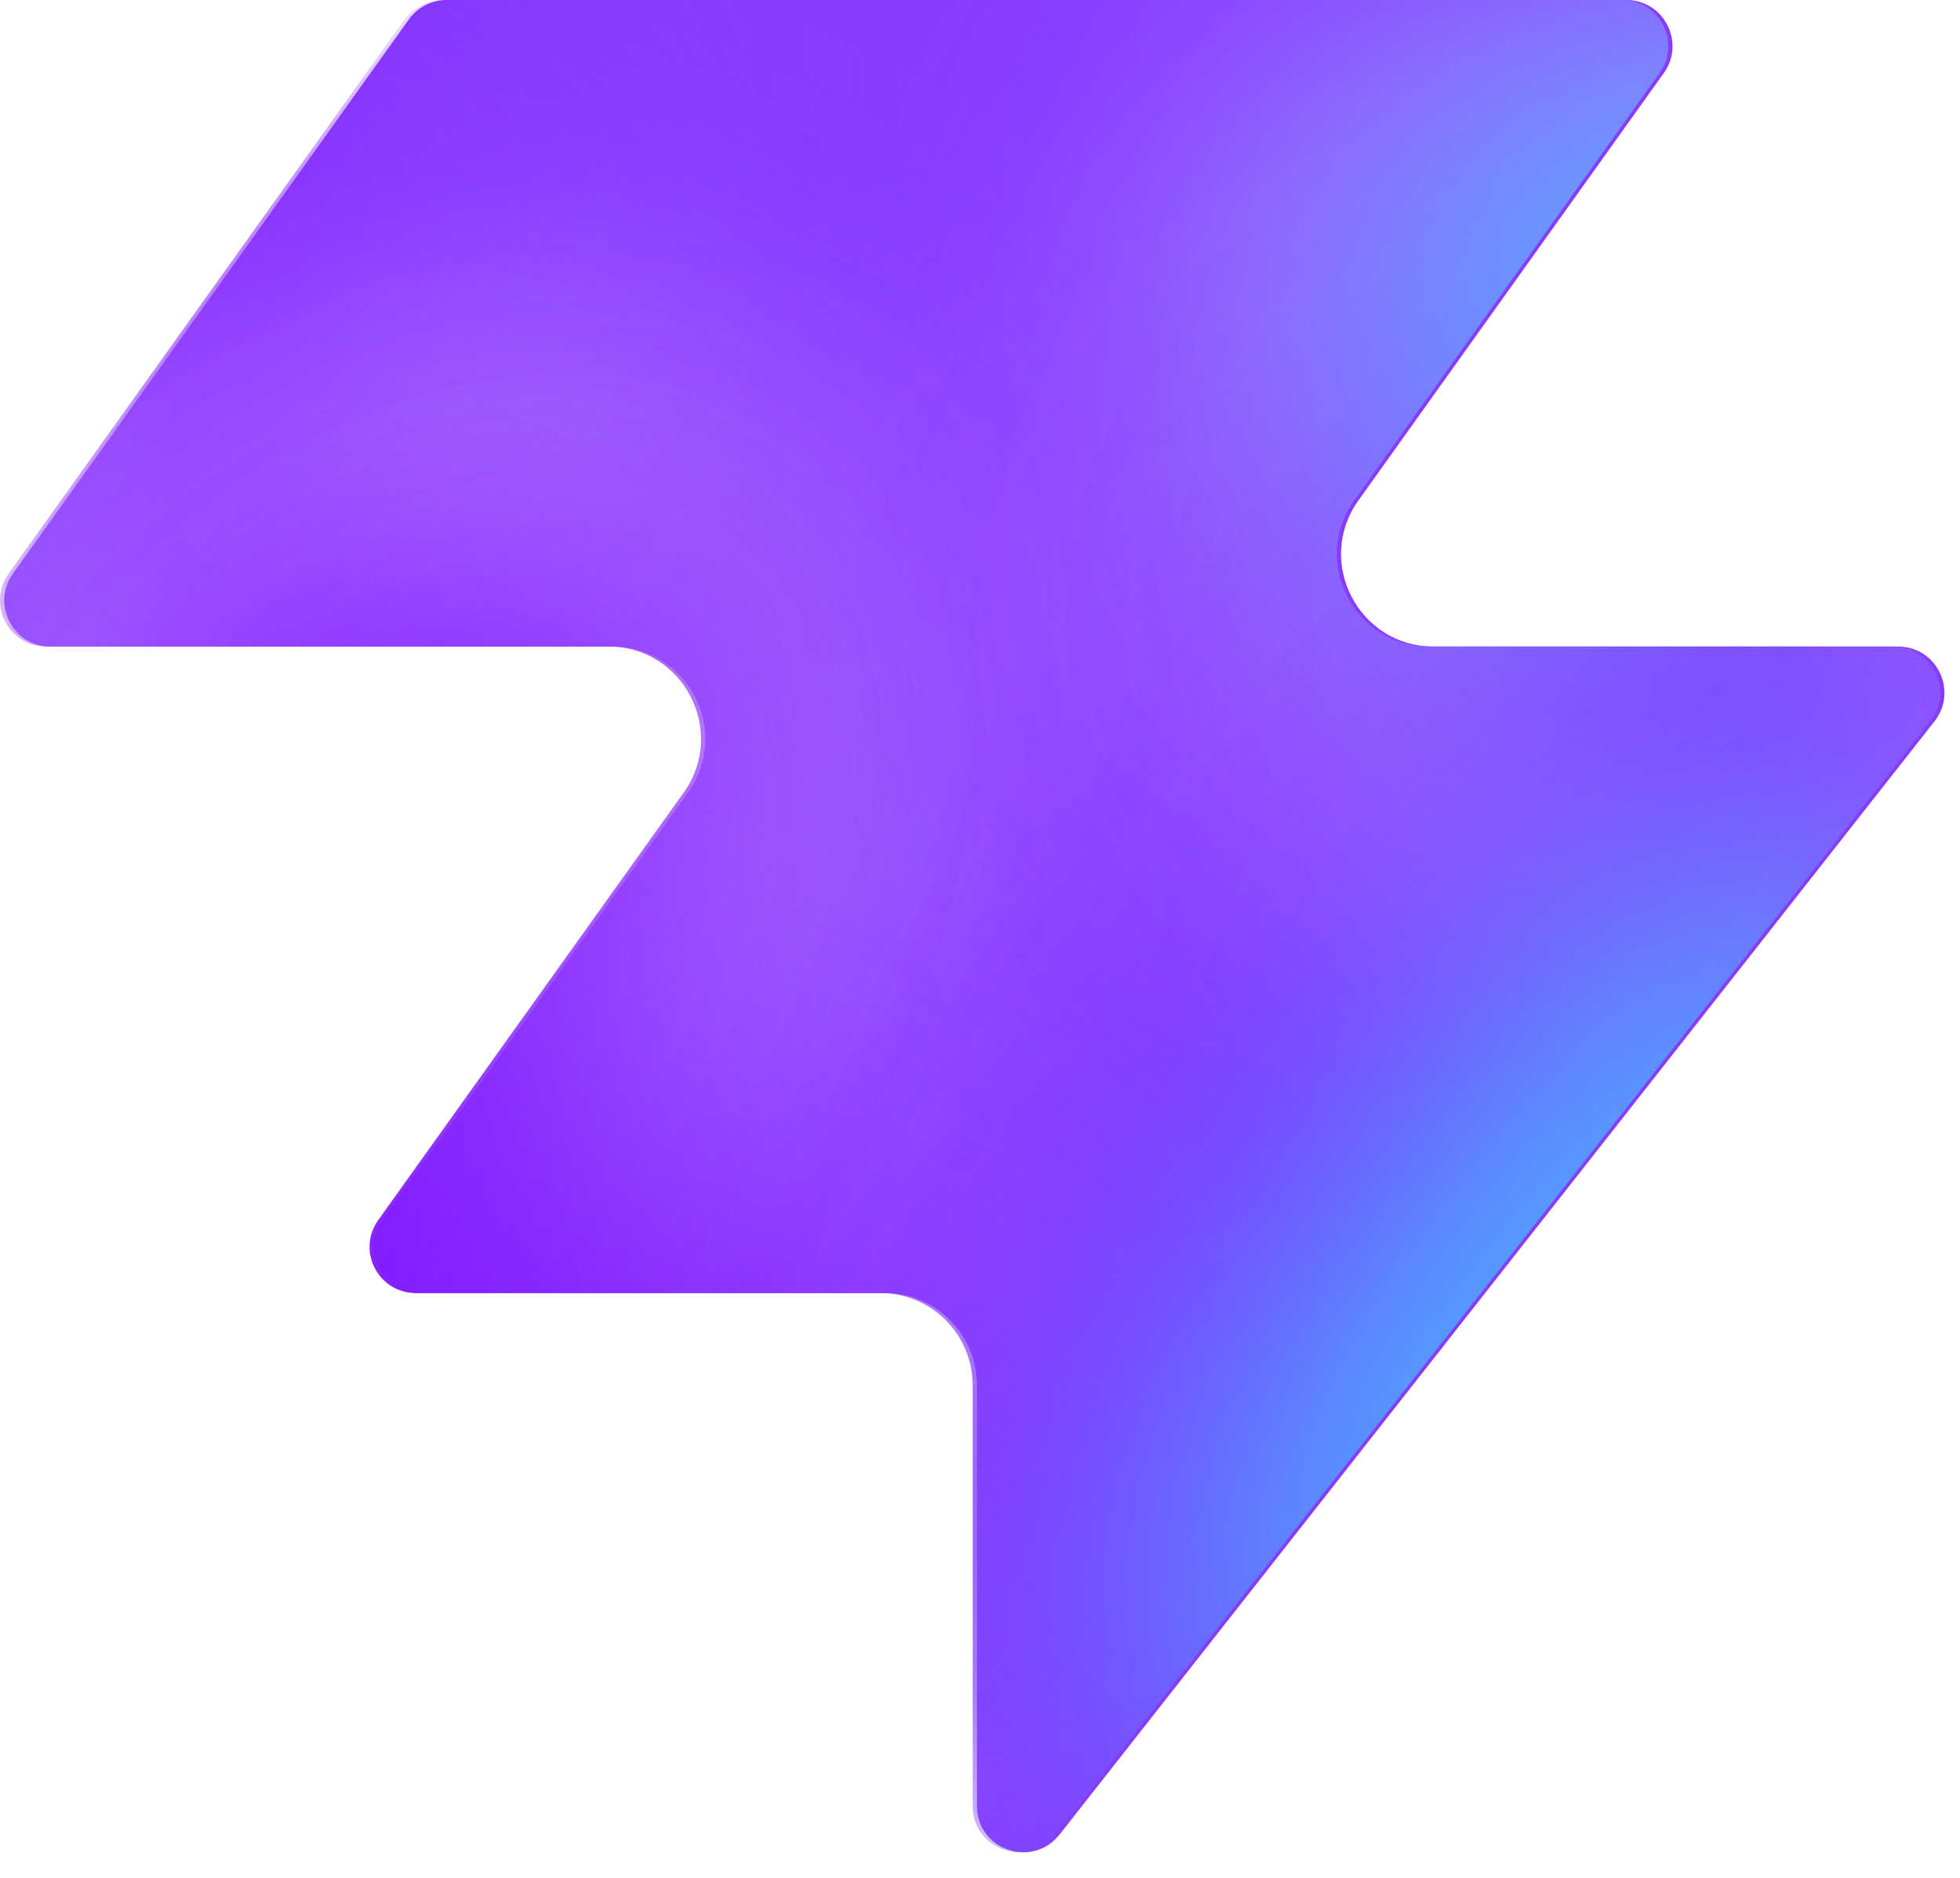
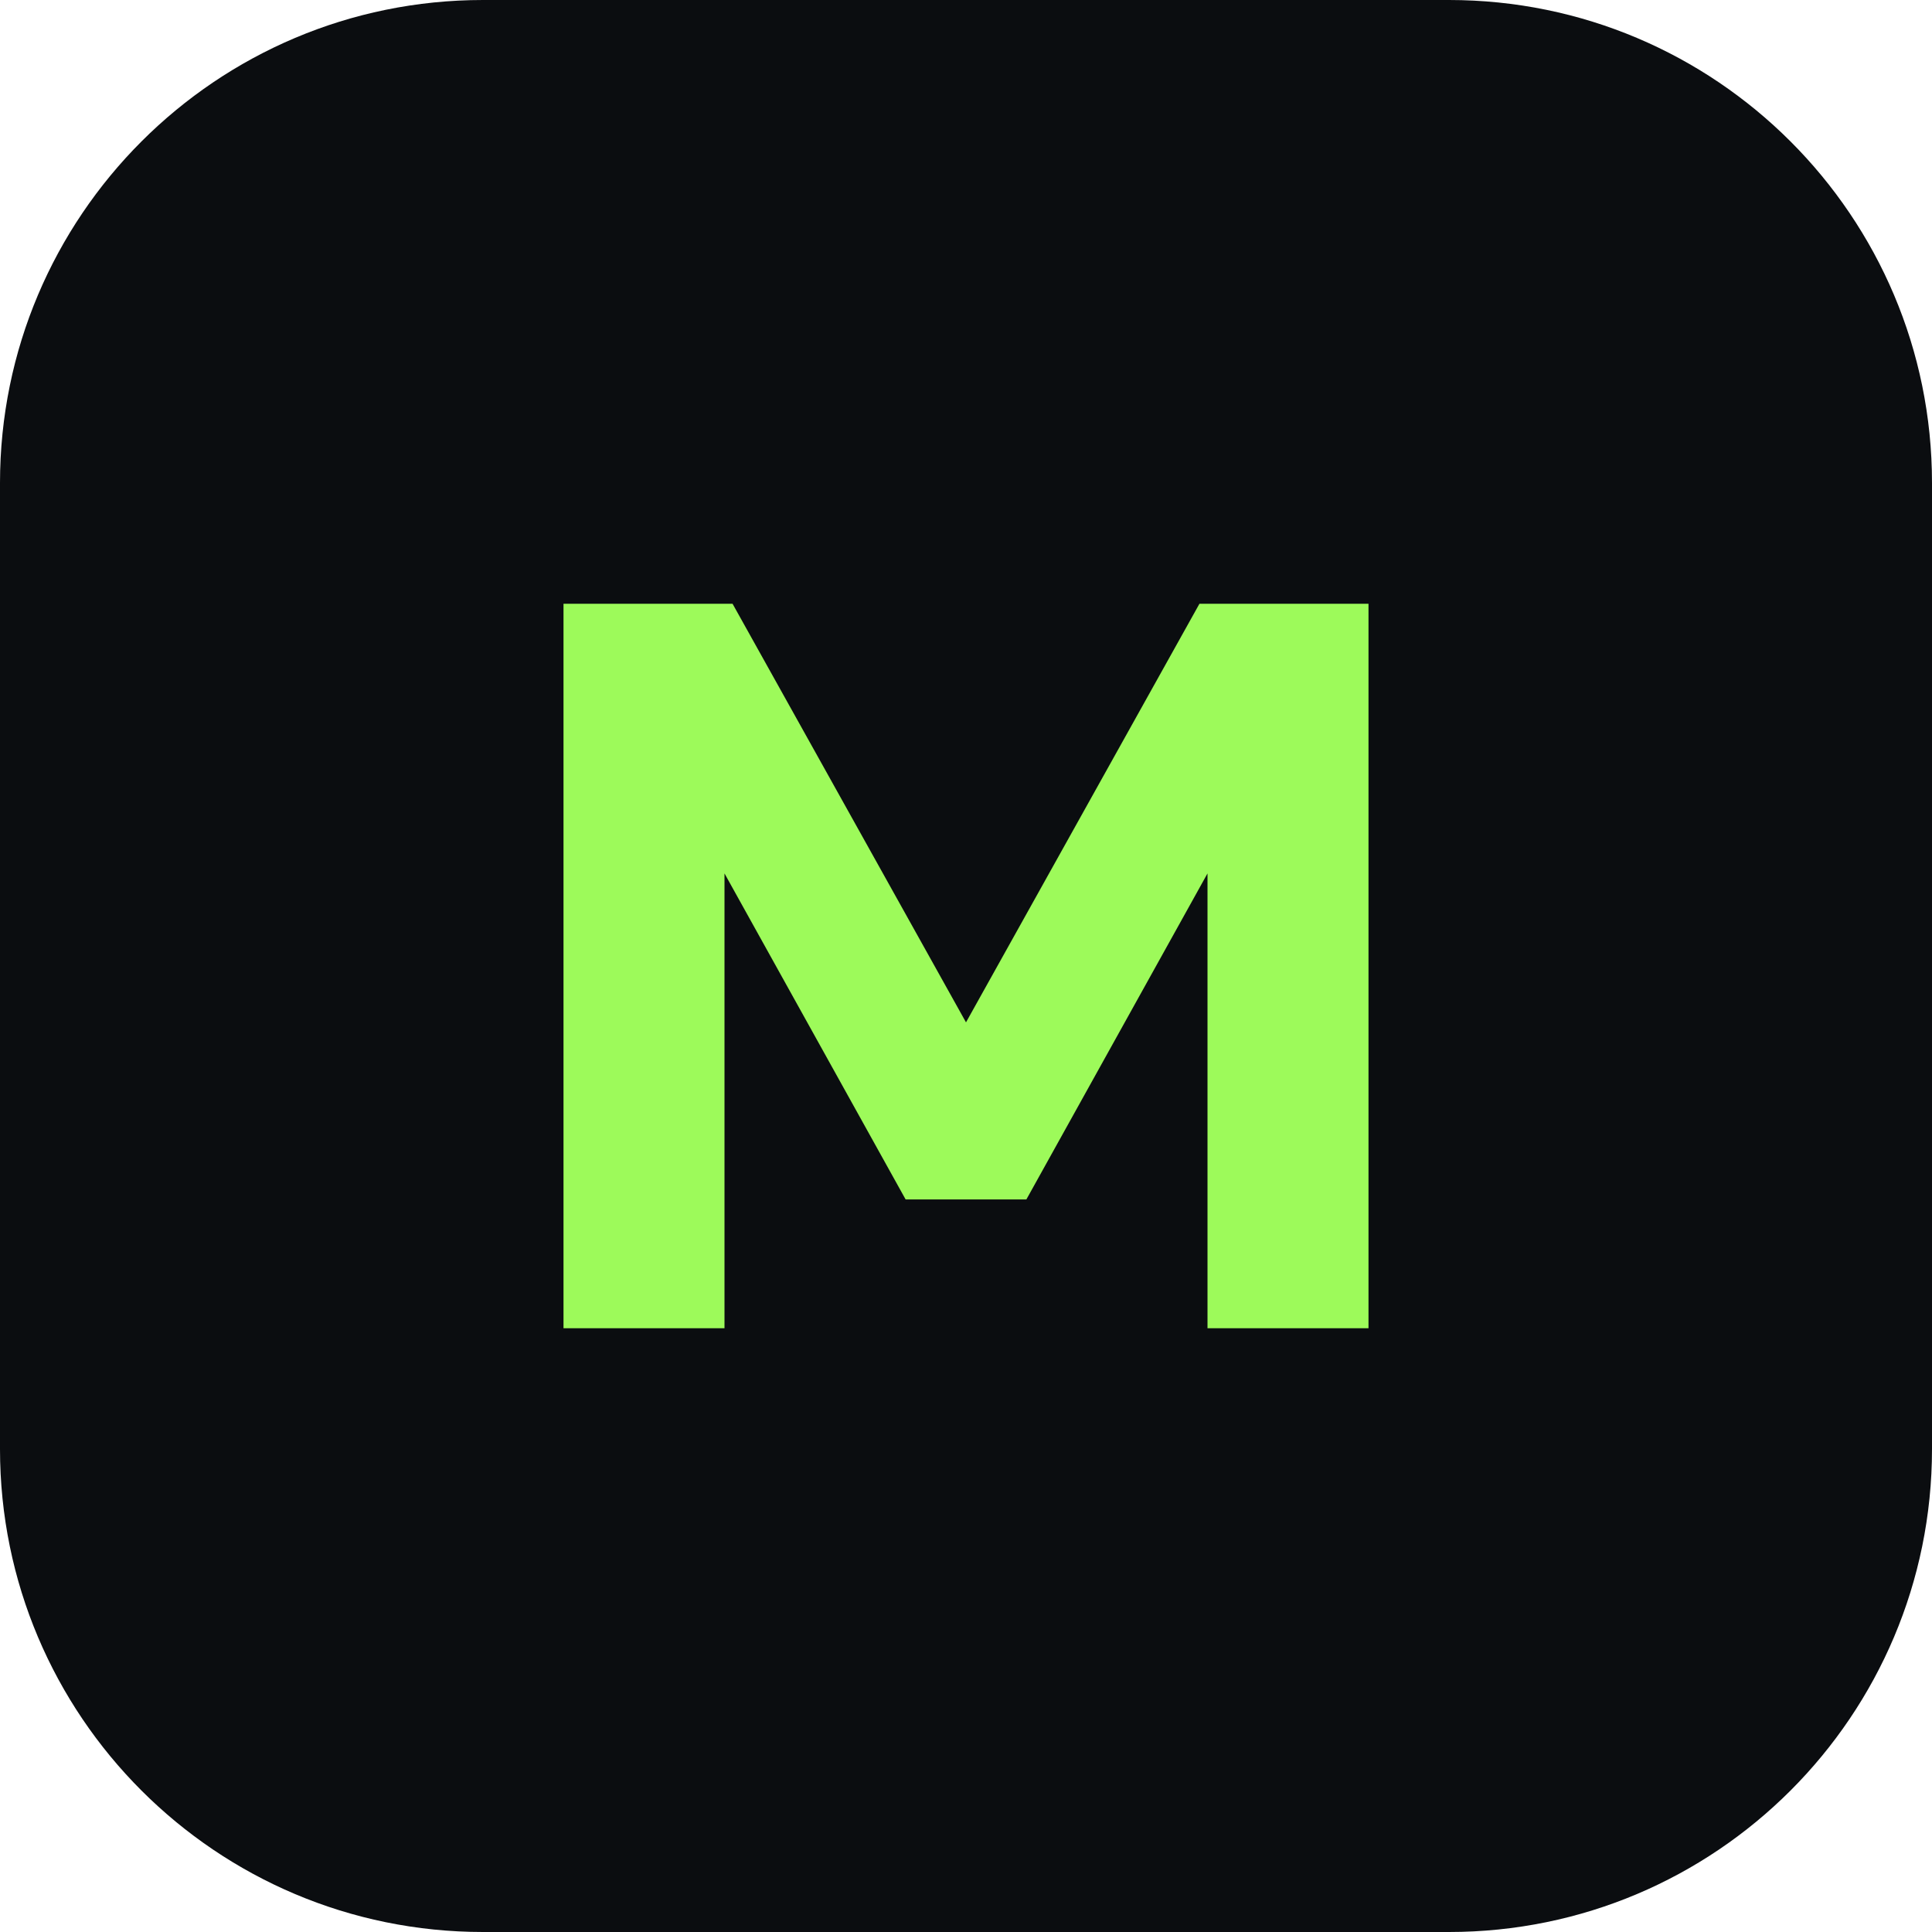
- <svg xmlns="http://www.w3.org/2000/svg" width="48" height="46" fill="none" viewBox="0 0 48 46">
-   <path fill="#863bff" d="M25.946 44.938c-.664.845-2.021.375-2.021-.698V33.937a2.26 2.26 0 0 0-2.262-2.262H10.287c-.92 0-1.456-1.04-.92-1.788l7.48-10.471c1.07-1.497 0-3.578-1.842-3.578H1.237c-.92 0-1.456-1.04-.92-1.788L10.013.474c.214-.297.556-.474.92-.474h28.894c.92 0 1.456 1.04.92 1.788l-7.48 10.471c-1.07 1.498 0 3.579 1.842 3.579h11.377c.943 0 1.473 1.088.89 1.83L25.947 44.94z" style="fill:#863bff;fill:color(display-p3 .525 .23 1);fill-opacity:1" />
-   <mask id="a" width="48" height="46" x="0" y="0" maskUnits="userSpaceOnUse" style="mask-type:alpha">
-     <path fill="#000" d="M25.842 44.938c-.664.844-2.021.375-2.021-.698V33.937a2.26 2.26 0 0 0-2.262-2.262H10.183c-.92 0-1.456-1.04-.92-1.788l7.48-10.471c1.07-1.498 0-3.579-1.842-3.579H1.133c-.92 0-1.456-1.04-.92-1.787L9.91.473c.214-.297.556-.474.92-.474h28.894c.92 0 1.456 1.04.92 1.788l-7.48 10.471c-1.07 1.498 0 3.578 1.842 3.578h11.377c.943 0 1.473 1.088.89 1.832L25.843 44.94z" style="fill:#000;fill-opacity:1" />
-   </mask>
-   <g mask="url(#a)">
-     <g filter="url(#b)">
-       <ellipse cx="5.508" cy="14.704" fill="#ede6ff" rx="5.508" ry="14.704" style="fill:#ede6ff;fill:color(display-p3 .927 .903 1);fill-opacity:1" transform="matrix(.00324 1 1 -.00324 -4.47 31.516)" />
-     </g>
-     <g filter="url(#c)">
-       <ellipse cx="10.399" cy="29.851" fill="#ede6ff" rx="10.399" ry="29.851" style="fill:#ede6ff;fill:color(display-p3 .927 .903 1);fill-opacity:1" transform="matrix(.00324 1 1 -.00324 -39.328 7.883)" />
-     </g>
-     <g filter="url(#d)">
-       <ellipse cx="5.508" cy="30.487" fill="#7e14ff" rx="5.508" ry="30.487" style="fill:#7e14ff;fill:color(display-p3 .492 .077 1);fill-opacity:1" transform="rotate(89.814 -25.913 -14.639)scale(1 -1)" />
-     </g>
-     <g filter="url(#e)">
-       <ellipse cx="5.508" cy="30.599" fill="#7e14ff" rx="5.508" ry="30.599" style="fill:#7e14ff;fill:color(display-p3 .492 .077 1);fill-opacity:1" transform="rotate(89.814 -32.644 -3.334)scale(1 -1)" />
-     </g>
-     <g filter="url(#f)">
-       <ellipse cx="5.508" cy="30.599" fill="#7e14ff" rx="5.508" ry="30.599" style="fill:#7e14ff;fill:color(display-p3 .492 .077 1);fill-opacity:1" transform="matrix(.00324 1 1 -.00324 -34.34 30.47)" />
-     </g>
-     <g filter="url(#g)">
-       <ellipse cx="14.072" cy="22.078" fill="#ede6ff" rx="14.072" ry="22.078" style="fill:#ede6ff;fill:color(display-p3 .927 .903 1);fill-opacity:1" transform="rotate(93.35 24.506 48.493)scale(-1 1)" />
-     </g>
-     <g filter="url(#h)">
-       <ellipse cx="3.47" cy="21.501" fill="#7e14ff" rx="3.47" ry="21.501" style="fill:#7e14ff;fill:color(display-p3 .492 .077 1);fill-opacity:1" transform="rotate(89.009 28.708 47.59)scale(-1 1)" />
-     </g>
-     <g filter="url(#i)">
-       <ellipse cx="3.47" cy="21.501" fill="#7e14ff" rx="3.47" ry="21.501" style="fill:#7e14ff;fill:color(display-p3 .492 .077 1);fill-opacity:1" transform="rotate(89.009 28.708 47.59)scale(-1 1)" />
-     </g>
-     <g filter="url(#j)">
-       <ellipse cx=".387" cy="8.972" fill="#7e14ff" rx="4.407" ry="29.108" style="fill:#7e14ff;fill:color(display-p3 .492 .077 1);fill-opacity:1" transform="rotate(39.51 .387 8.972)" />
-     </g>
-     <g filter="url(#k)">
-       <ellipse cx="47.523" cy="-6.092" fill="#7e14ff" rx="4.407" ry="29.108" style="fill:#7e14ff;fill:color(display-p3 .492 .077 1);fill-opacity:1" transform="rotate(37.892 47.523 -6.092)" />
-     </g>
-     <g filter="url(#l)">
-       <ellipse cx="41.412" cy="6.333" fill="#47bfff" rx="5.971" ry="9.665" style="fill:#47bfff;fill:color(display-p3 .28 .748 1);fill-opacity:1" transform="rotate(37.892 41.412 6.333)" />
-     </g>
-     <g filter="url(#m)">
-       <ellipse cx="-1.879" cy="38.332" fill="#7e14ff" rx="4.407" ry="29.108" style="fill:#7e14ff;fill:color(display-p3 .492 .077 1);fill-opacity:1" transform="rotate(37.892 -1.88 38.332)" />
-     </g>
-     <g filter="url(#n)">
-       <ellipse cx="-1.879" cy="38.332" fill="#7e14ff" rx="4.407" ry="29.108" style="fill:#7e14ff;fill:color(display-p3 .492 .077 1);fill-opacity:1" transform="rotate(37.892 -1.88 38.332)" />
-     </g>
-     <g filter="url(#o)">
-       <ellipse cx="35.651" cy="29.907" fill="#7e14ff" rx="4.407" ry="29.108" style="fill:#7e14ff;fill:color(display-p3 .492 .077 1);fill-opacity:1" transform="rotate(37.892 35.651 29.907)" />
-     </g>
-     <g filter="url(#p)">
-       <ellipse cx="38.418" cy="32.4" fill="#47bfff" rx="5.971" ry="15.297" style="fill:#47bfff;fill:color(display-p3 .28 .748 1);fill-opacity:1" transform="rotate(37.892 38.418 32.4)" />
-     </g>
-   </g>
-   <defs>
-     <filter id="b" width="60.045" height="41.654" x="-19.77" y="16.149" color-interpolation-filters="sRGB" filterUnits="userSpaceOnUse">
-       <feFlood flood-opacity="0" result="BackgroundImageFix" />
-       <feBlend in="SourceGraphic" in2="BackgroundImageFix" result="shape" />
-       <feGaussianBlur result="effect1_foregroundBlur_2002_17158" stdDeviation="7.659" />
-     </filter>
-     <filter id="c" width="90.34" height="51.437" x="-54.613" y="-7.533" color-interpolation-filters="sRGB" filterUnits="userSpaceOnUse">
-       <feFlood flood-opacity="0" result="BackgroundImageFix" />
-       <feBlend in="SourceGraphic" in2="BackgroundImageFix" result="shape" />
-       <feGaussianBlur result="effect1_foregroundBlur_2002_17158" stdDeviation="7.659" />
-     </filter>
-     <filter id="d" width="79.355" height="29.4" x="-49.64" y="2.03" color-interpolation-filters="sRGB" filterUnits="userSpaceOnUse">
-       <feFlood flood-opacity="0" result="BackgroundImageFix" />
-       <feBlend in="SourceGraphic" in2="BackgroundImageFix" result="shape" />
-       <feGaussianBlur result="effect1_foregroundBlur_2002_17158" stdDeviation="4.596" />
-     </filter>
-     <filter id="e" width="79.579" height="29.4" x="-45.045" y="20.029" color-interpolation-filters="sRGB" filterUnits="userSpaceOnUse">
-       <feFlood flood-opacity="0" result="BackgroundImageFix" />
-       <feBlend in="SourceGraphic" in2="BackgroundImageFix" result="shape" />
-       <feGaussianBlur result="effect1_foregroundBlur_2002_17158" stdDeviation="4.596" />
-     </filter>
-     <filter id="f" width="79.579" height="29.4" x="-43.513" y="21.178" color-interpolation-filters="sRGB" filterUnits="userSpaceOnUse">
-       <feFlood flood-opacity="0" result="BackgroundImageFix" />
-       <feBlend in="SourceGraphic" in2="BackgroundImageFix" result="shape" />
-       <feGaussianBlur result="effect1_foregroundBlur_2002_17158" stdDeviation="4.596" />
-     </filter>
-     <filter id="g" width="74.749" height="58.852" x="15.756" y="-17.901" color-interpolation-filters="sRGB" filterUnits="userSpaceOnUse">
-       <feFlood flood-opacity="0" result="BackgroundImageFix" />
-       <feBlend in="SourceGraphic" in2="BackgroundImageFix" result="shape" />
-       <feGaussianBlur result="effect1_foregroundBlur_2002_17158" stdDeviation="7.659" />
-     </filter>
-     <filter id="h" width="61.377" height="25.362" x="23.548" y="2.284" color-interpolation-filters="sRGB" filterUnits="userSpaceOnUse">
-       <feFlood flood-opacity="0" result="BackgroundImageFix" />
-       <feBlend in="SourceGraphic" in2="BackgroundImageFix" result="shape" />
-       <feGaussianBlur result="effect1_foregroundBlur_2002_17158" stdDeviation="4.596" />
-     </filter>
-     <filter id="i" width="61.377" height="25.362" x="23.548" y="2.284" color-interpolation-filters="sRGB" filterUnits="userSpaceOnUse">
-       <feFlood flood-opacity="0" result="BackgroundImageFix" />
-       <feBlend in="SourceGraphic" in2="BackgroundImageFix" result="shape" />
-       <feGaussianBlur result="effect1_foregroundBlur_2002_17158" stdDeviation="4.596" />
-     </filter>
-     <filter id="j" width="56.045" height="63.649" x="-27.636" y="-22.853" color-interpolation-filters="sRGB" filterUnits="userSpaceOnUse">
-       <feFlood flood-opacity="0" result="BackgroundImageFix" />
-       <feBlend in="SourceGraphic" in2="BackgroundImageFix" result="shape" />
-       <feGaussianBlur result="effect1_foregroundBlur_2002_17158" stdDeviation="4.596" />
-     </filter>
-     <filter id="k" width="54.814" height="64.646" x="20.116" y="-38.415" color-interpolation-filters="sRGB" filterUnits="userSpaceOnUse">
-       <feFlood flood-opacity="0" result="BackgroundImageFix" />
-       <feBlend in="SourceGraphic" in2="BackgroundImageFix" result="shape" />
-       <feGaussianBlur result="effect1_foregroundBlur_2002_17158" stdDeviation="4.596" />
-     </filter>
-     <filter id="l" width="33.541" height="35.313" x="24.641" y="-11.323" color-interpolation-filters="sRGB" filterUnits="userSpaceOnUse">
-       <feFlood flood-opacity="0" result="BackgroundImageFix" />
-       <feBlend in="SourceGraphic" in2="BackgroundImageFix" result="shape" />
-       <feGaussianBlur result="effect1_foregroundBlur_2002_17158" stdDeviation="4.596" />
-     </filter>
-     <filter id="m" width="54.814" height="64.646" x="-29.286" y="6.009" color-interpolation-filters="sRGB" filterUnits="userSpaceOnUse">
-       <feFlood flood-opacity="0" result="BackgroundImageFix" />
-       <feBlend in="SourceGraphic" in2="BackgroundImageFix" result="shape" />
-       <feGaussianBlur result="effect1_foregroundBlur_2002_17158" stdDeviation="4.596" />
-     </filter>
-     <filter id="n" width="54.814" height="64.646" x="-29.286" y="6.009" color-interpolation-filters="sRGB" filterUnits="userSpaceOnUse">
-       <feFlood flood-opacity="0" result="BackgroundImageFix" />
-       <feBlend in="SourceGraphic" in2="BackgroundImageFix" result="shape" />
-       <feGaussianBlur result="effect1_foregroundBlur_2002_17158" stdDeviation="4.596" />
-     </filter>
-     <filter id="o" width="54.814" height="64.646" x="8.244" y="-2.416" color-interpolation-filters="sRGB" filterUnits="userSpaceOnUse">
-       <feFlood flood-opacity="0" result="BackgroundImageFix" />
-       <feBlend in="SourceGraphic" in2="BackgroundImageFix" result="shape" />
-       <feGaussianBlur result="effect1_foregroundBlur_2002_17158" stdDeviation="4.596" />
-     </filter>
-     <filter id="p" width="39.409" height="43.623" x="18.713" y="10.588" color-interpolation-filters="sRGB" filterUnits="userSpaceOnUse">
-       <feFlood flood-opacity="0" result="BackgroundImageFix" />
-       <feBlend in="SourceGraphic" in2="BackgroundImageFix" result="shape" />
-       <feGaussianBlur result="effect1_foregroundBlur_2002_17158" stdDeviation="4.596" />
-     </filter>
-   </defs>
+ <svg xmlns="http://www.w3.org/2000/svg" width="48" height="48" viewBox="0 0 48 48" fill="none">
+   <rect width="48" height="48" rx="12" fill="#0b0d10" />
+   <path d="M14 33V15h4.2l5.8 10.4L29.8 15H34v18h-4V21.7l-4.5 8.1h-3l-4.5-8.1V33h-4Z" fill="#9dfa5a" />
</svg>
